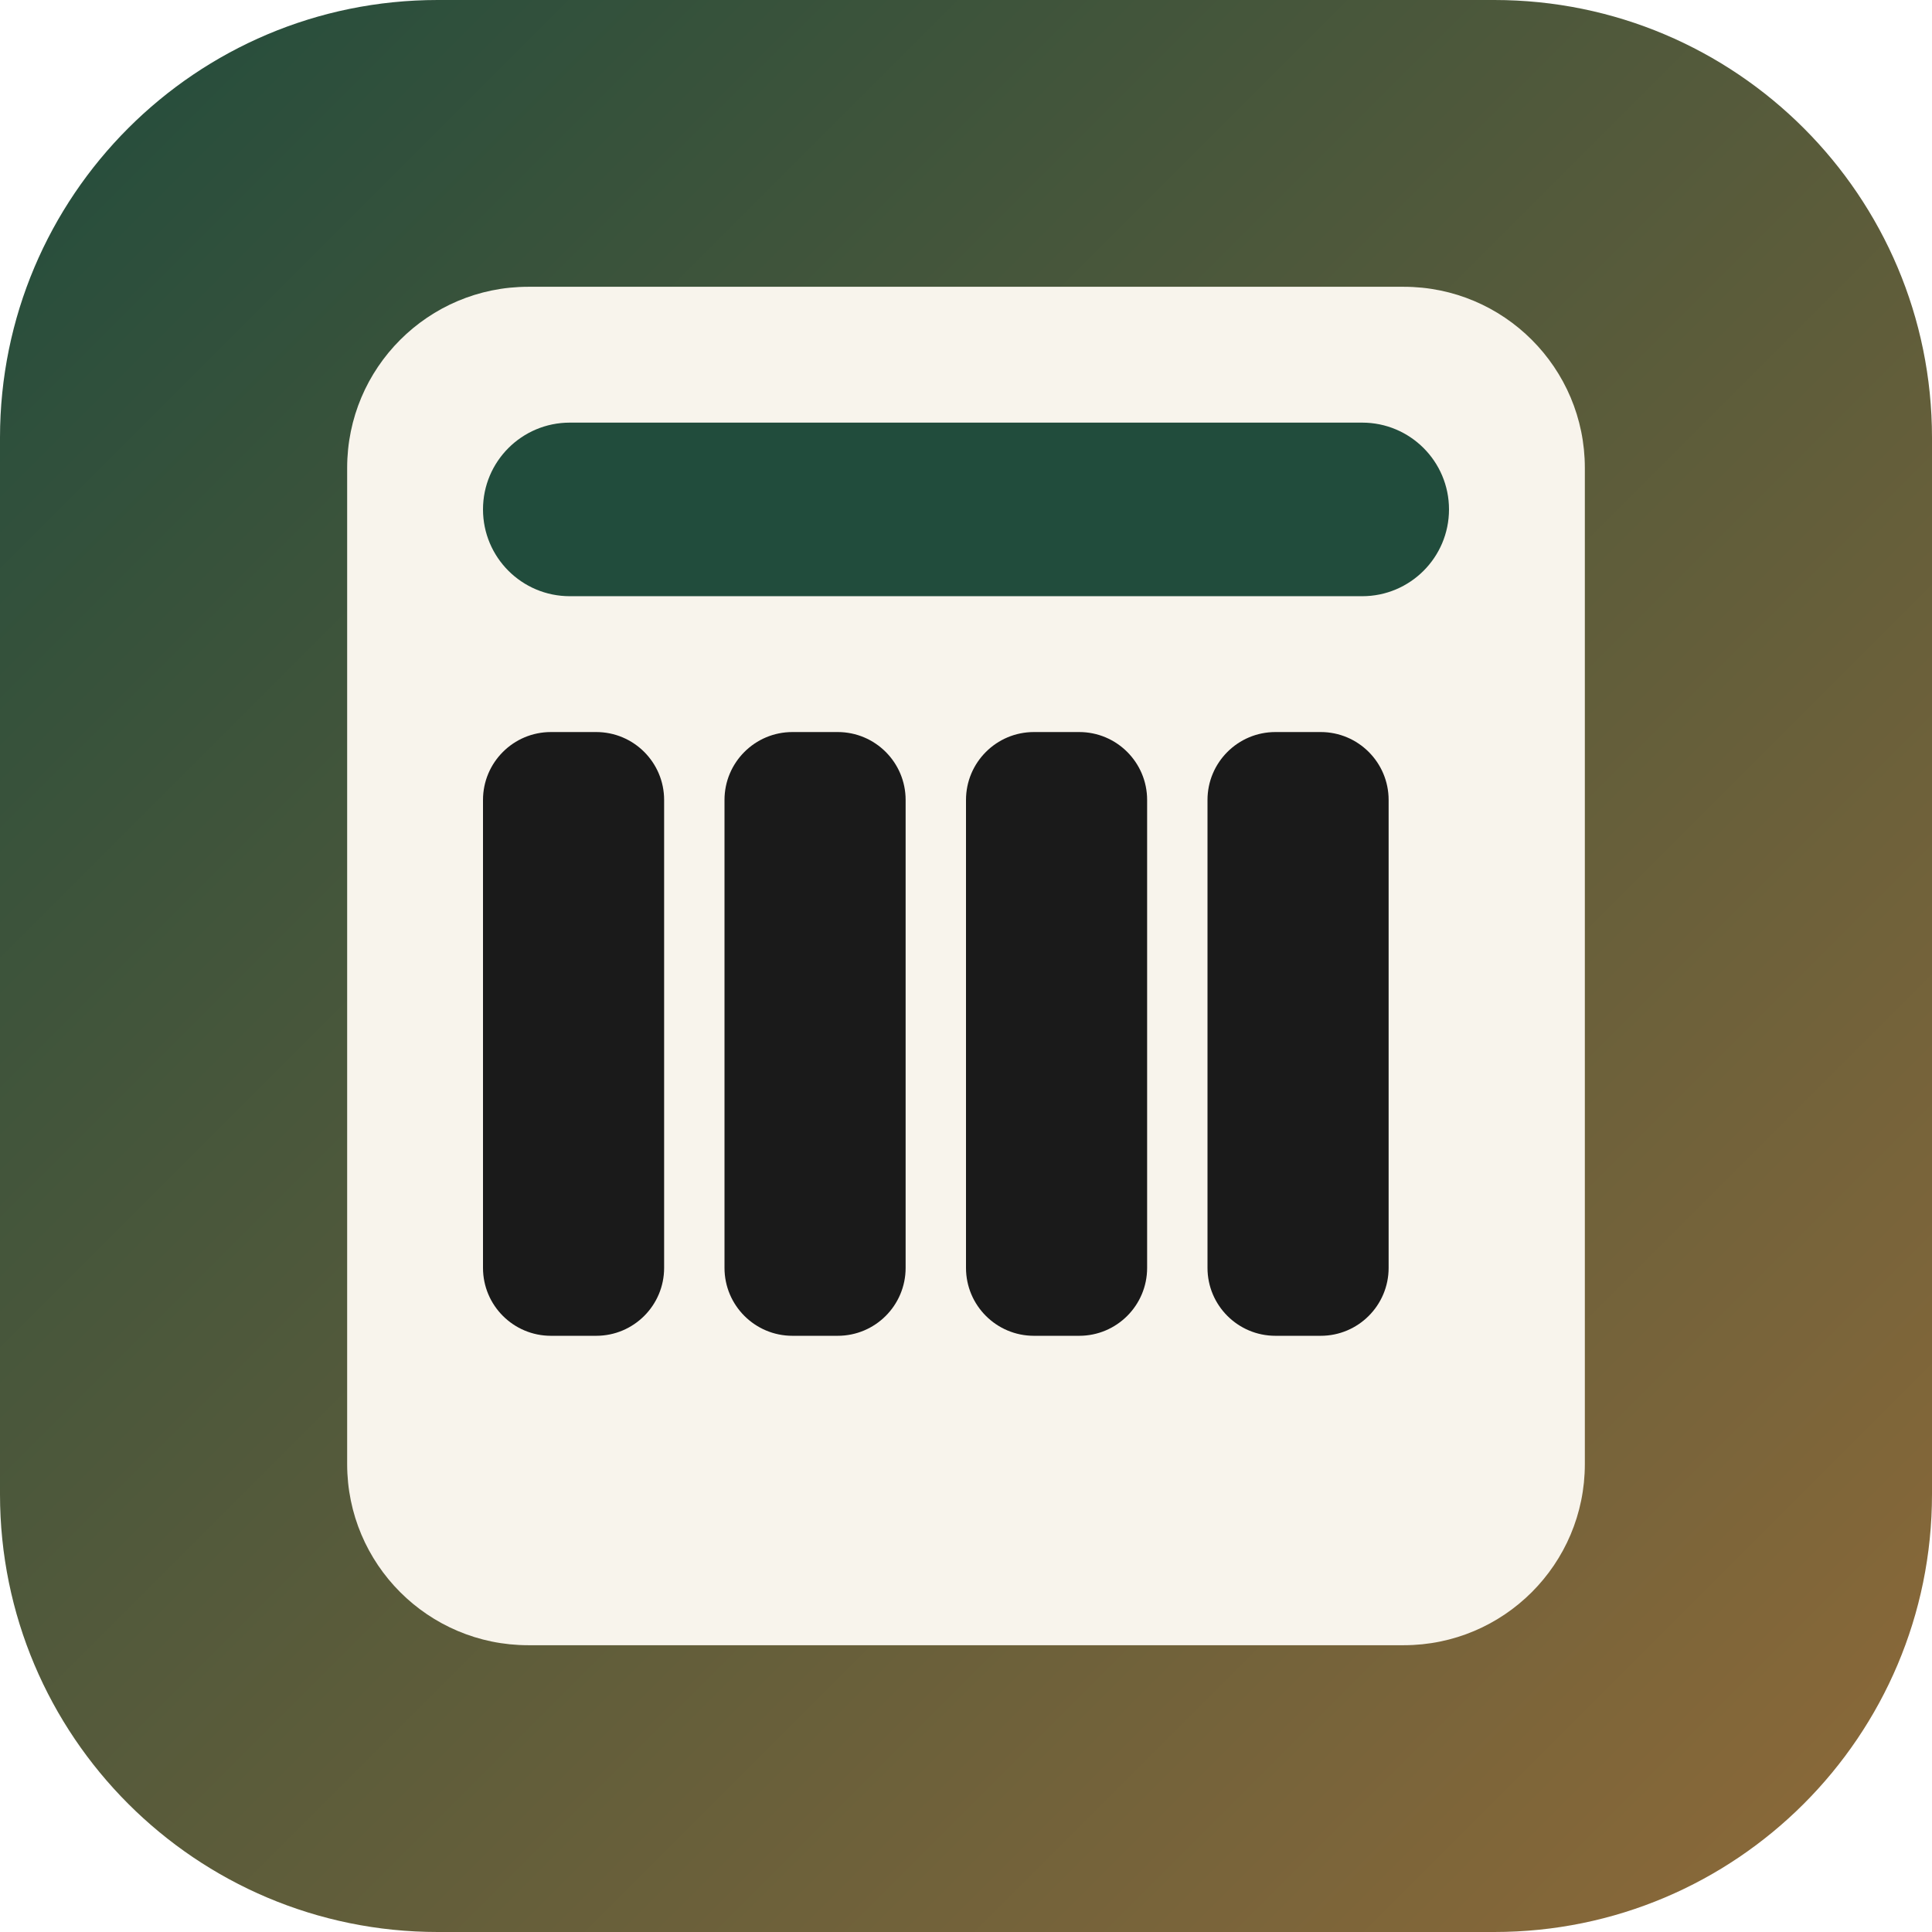
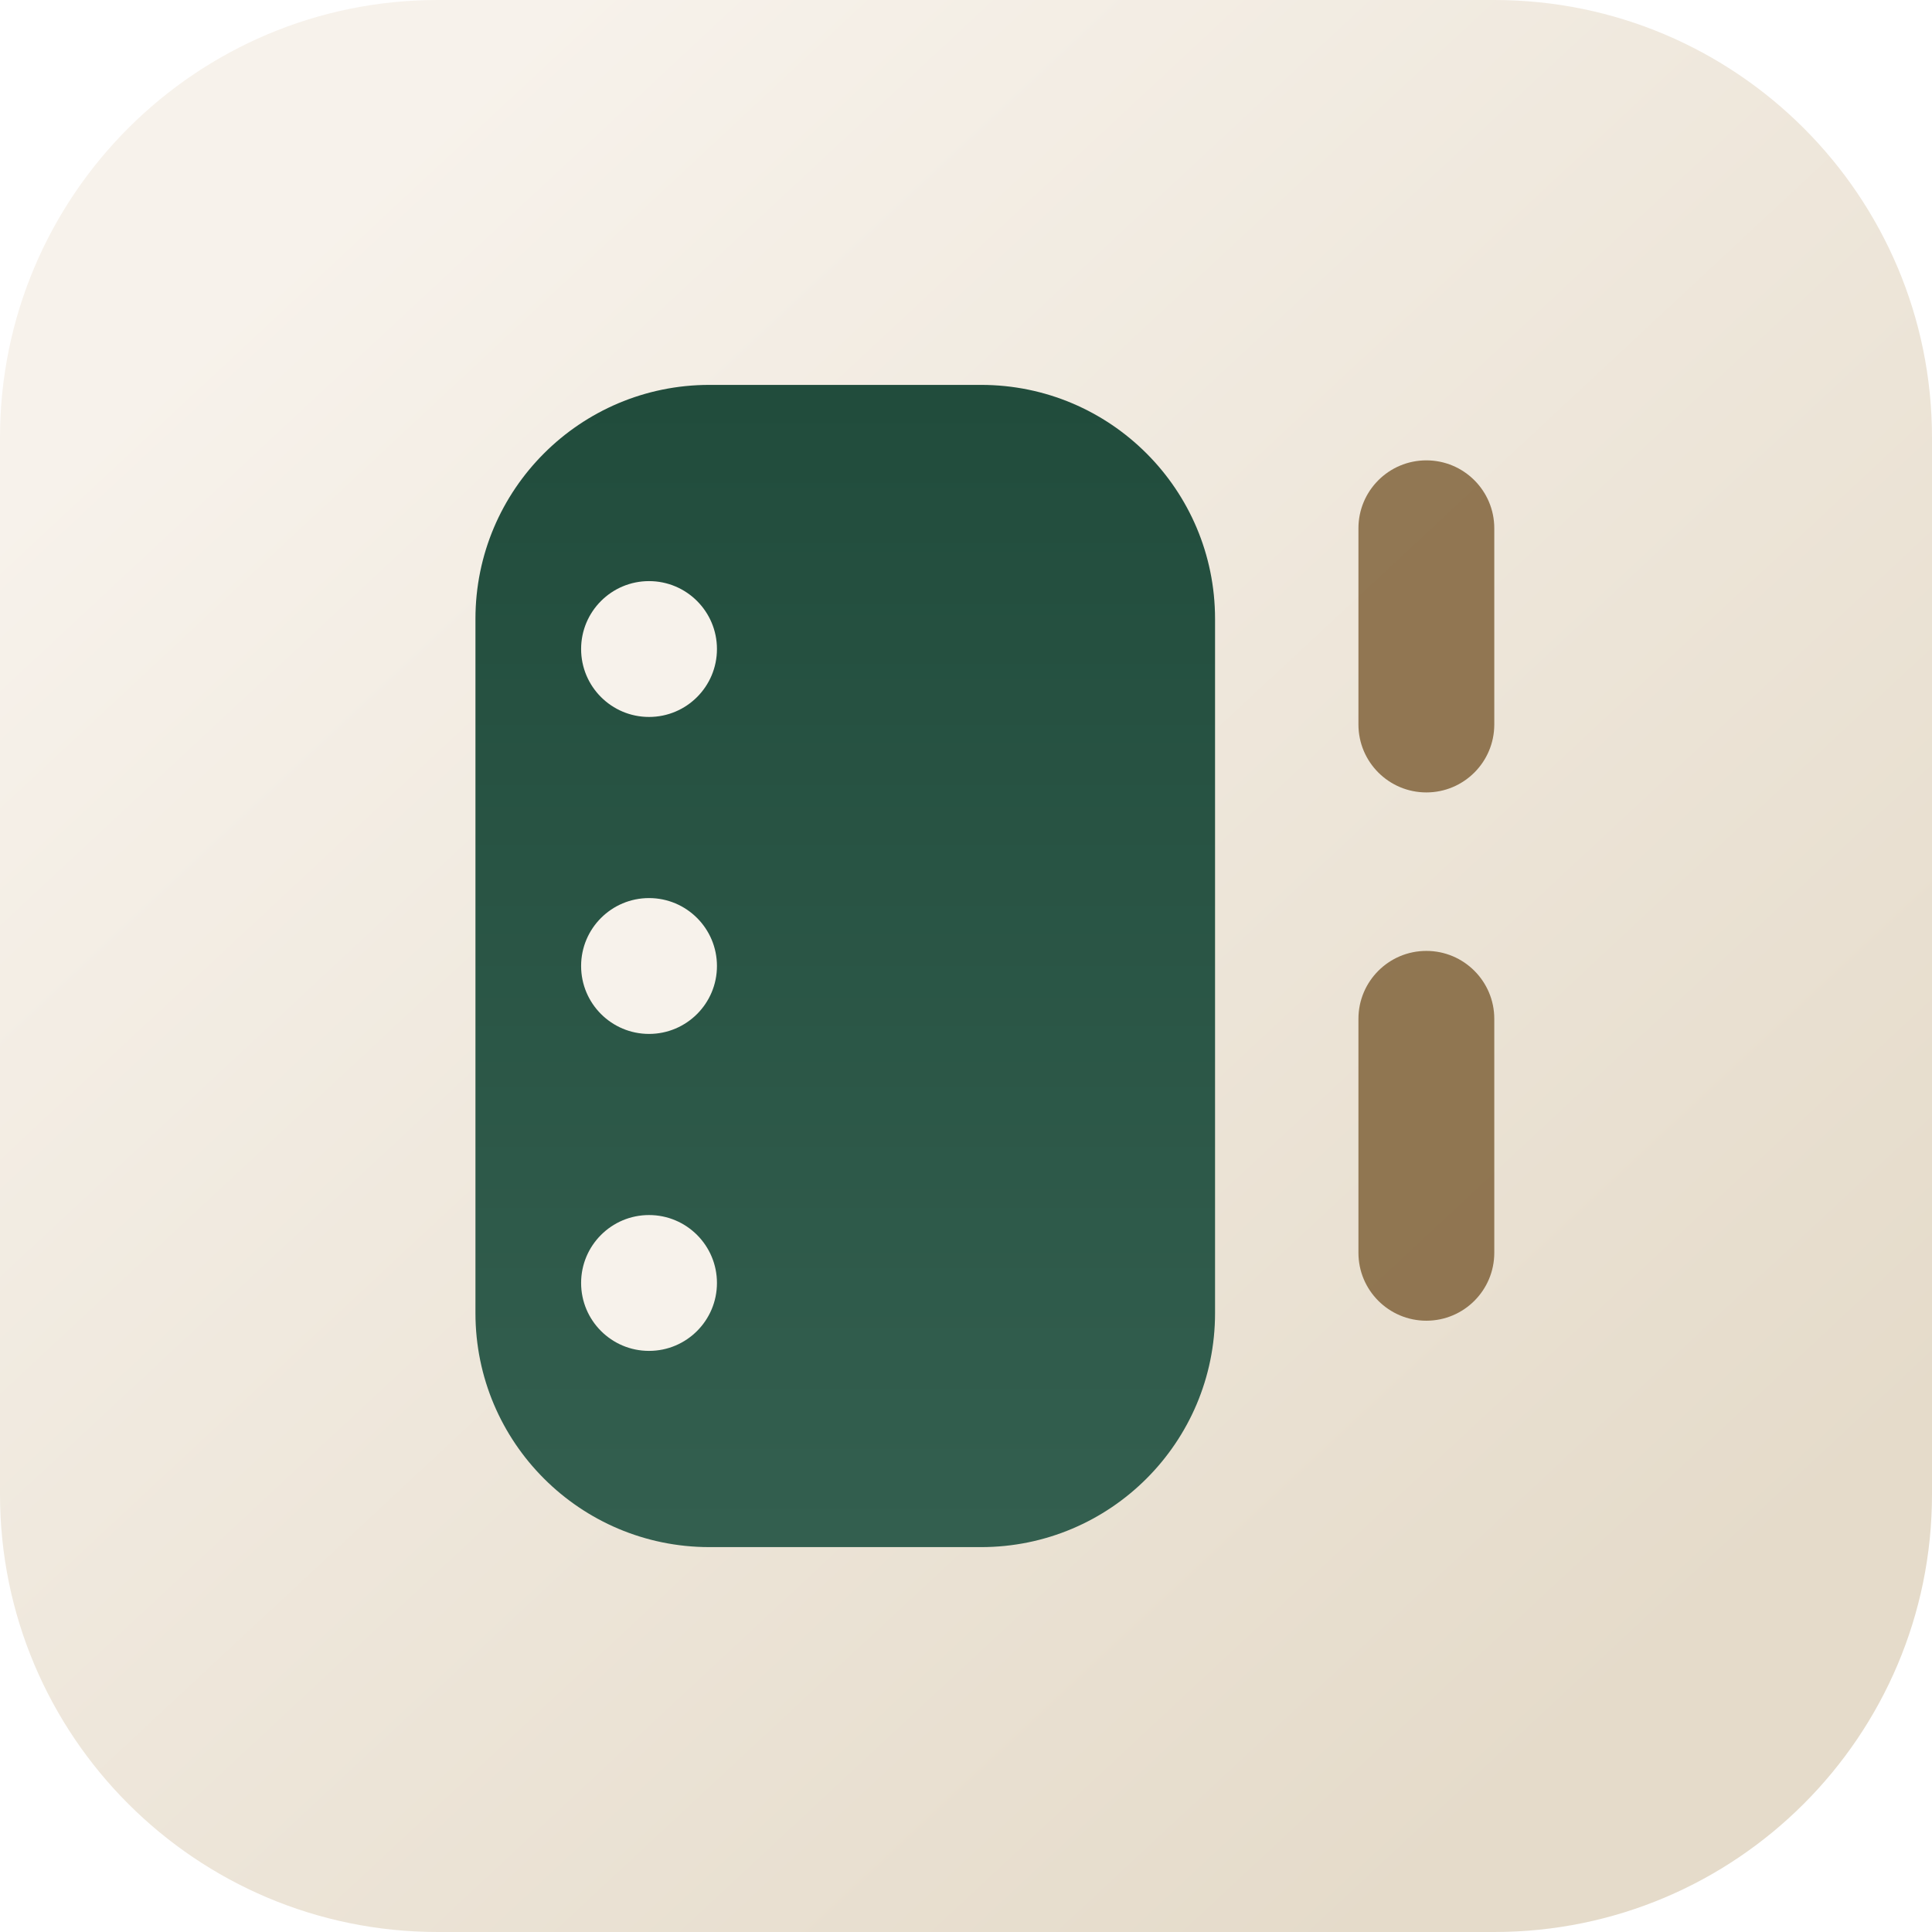
<svg xmlns="http://www.w3.org/2000/svg" viewBox="0 0 512 512">
  <defs>
-     <linearGradient id="bg" x1="0%" y1="0%" x2="100%" y2="100%">
-       <stop offset="0%" stop-color="#214c3c" />
-       <stop offset="100%" stop-color="#8f6a39" />
+     <linearGradient id="badge" x1="78" y1="64" x2="434" y2="446" gradientUnits="userSpaceOnUse">
+       <stop offset="0" stop-color="#f7f2eb" />
+       <stop offset="1" stop-color="#e5dbca" />
+     </linearGradient>
+     <linearGradient id="panel" x1="184" y1="104" x2="184" y2="408" gradientUnits="userSpaceOnUse">
+       <stop offset="0" stop-color="#214c3c" />
+       <stop offset="1" stop-color="#335f4f" />
    </linearGradient>
  </defs>
-   <rect width="512" height="512" rx="116" fill="url(#bg)" />
-   <rect x="92" y="76" width="328" height="360" rx="48" fill="#f8f4ec" />
-   <rect x="128" y="112" width="256" height="46" rx="23" fill="#214c3c" />
-   <rect x="128" y="194" width="48" height="160" rx="18" fill="#1a1a1a" />
-   <rect x="192" y="194" width="48" height="160" rx="18" fill="#1a1a1a" />
-   <rect x="256" y="194" width="48" height="160" rx="18" fill="#1a1a1a" />
-   <rect x="320" y="194" width="48" height="160" rx="18" fill="#1a1a1a" />
+   <rect width="512" height="512" rx="116" fill="url(#badge)" />
+   <rect x="126" y="102" width="196" height="308" rx="62" fill="url(#panel)" />
+   <rect x="360" y="122" width="36" height="88" rx="18" fill="#7d5e35" fill-opacity=".82" />
+   <rect x="360" y="252" width="36" height="98" rx="18" fill="#7d5e35" fill-opacity=".82" />
+   <circle cx="172" cy="172" r="18" fill="#f7f2eb" />
+   <circle cx="172" cy="256" r="18" fill="#f7f2eb" />
+   <circle cx="172" cy="340" r="18" fill="#f7f2eb" />
</svg>
